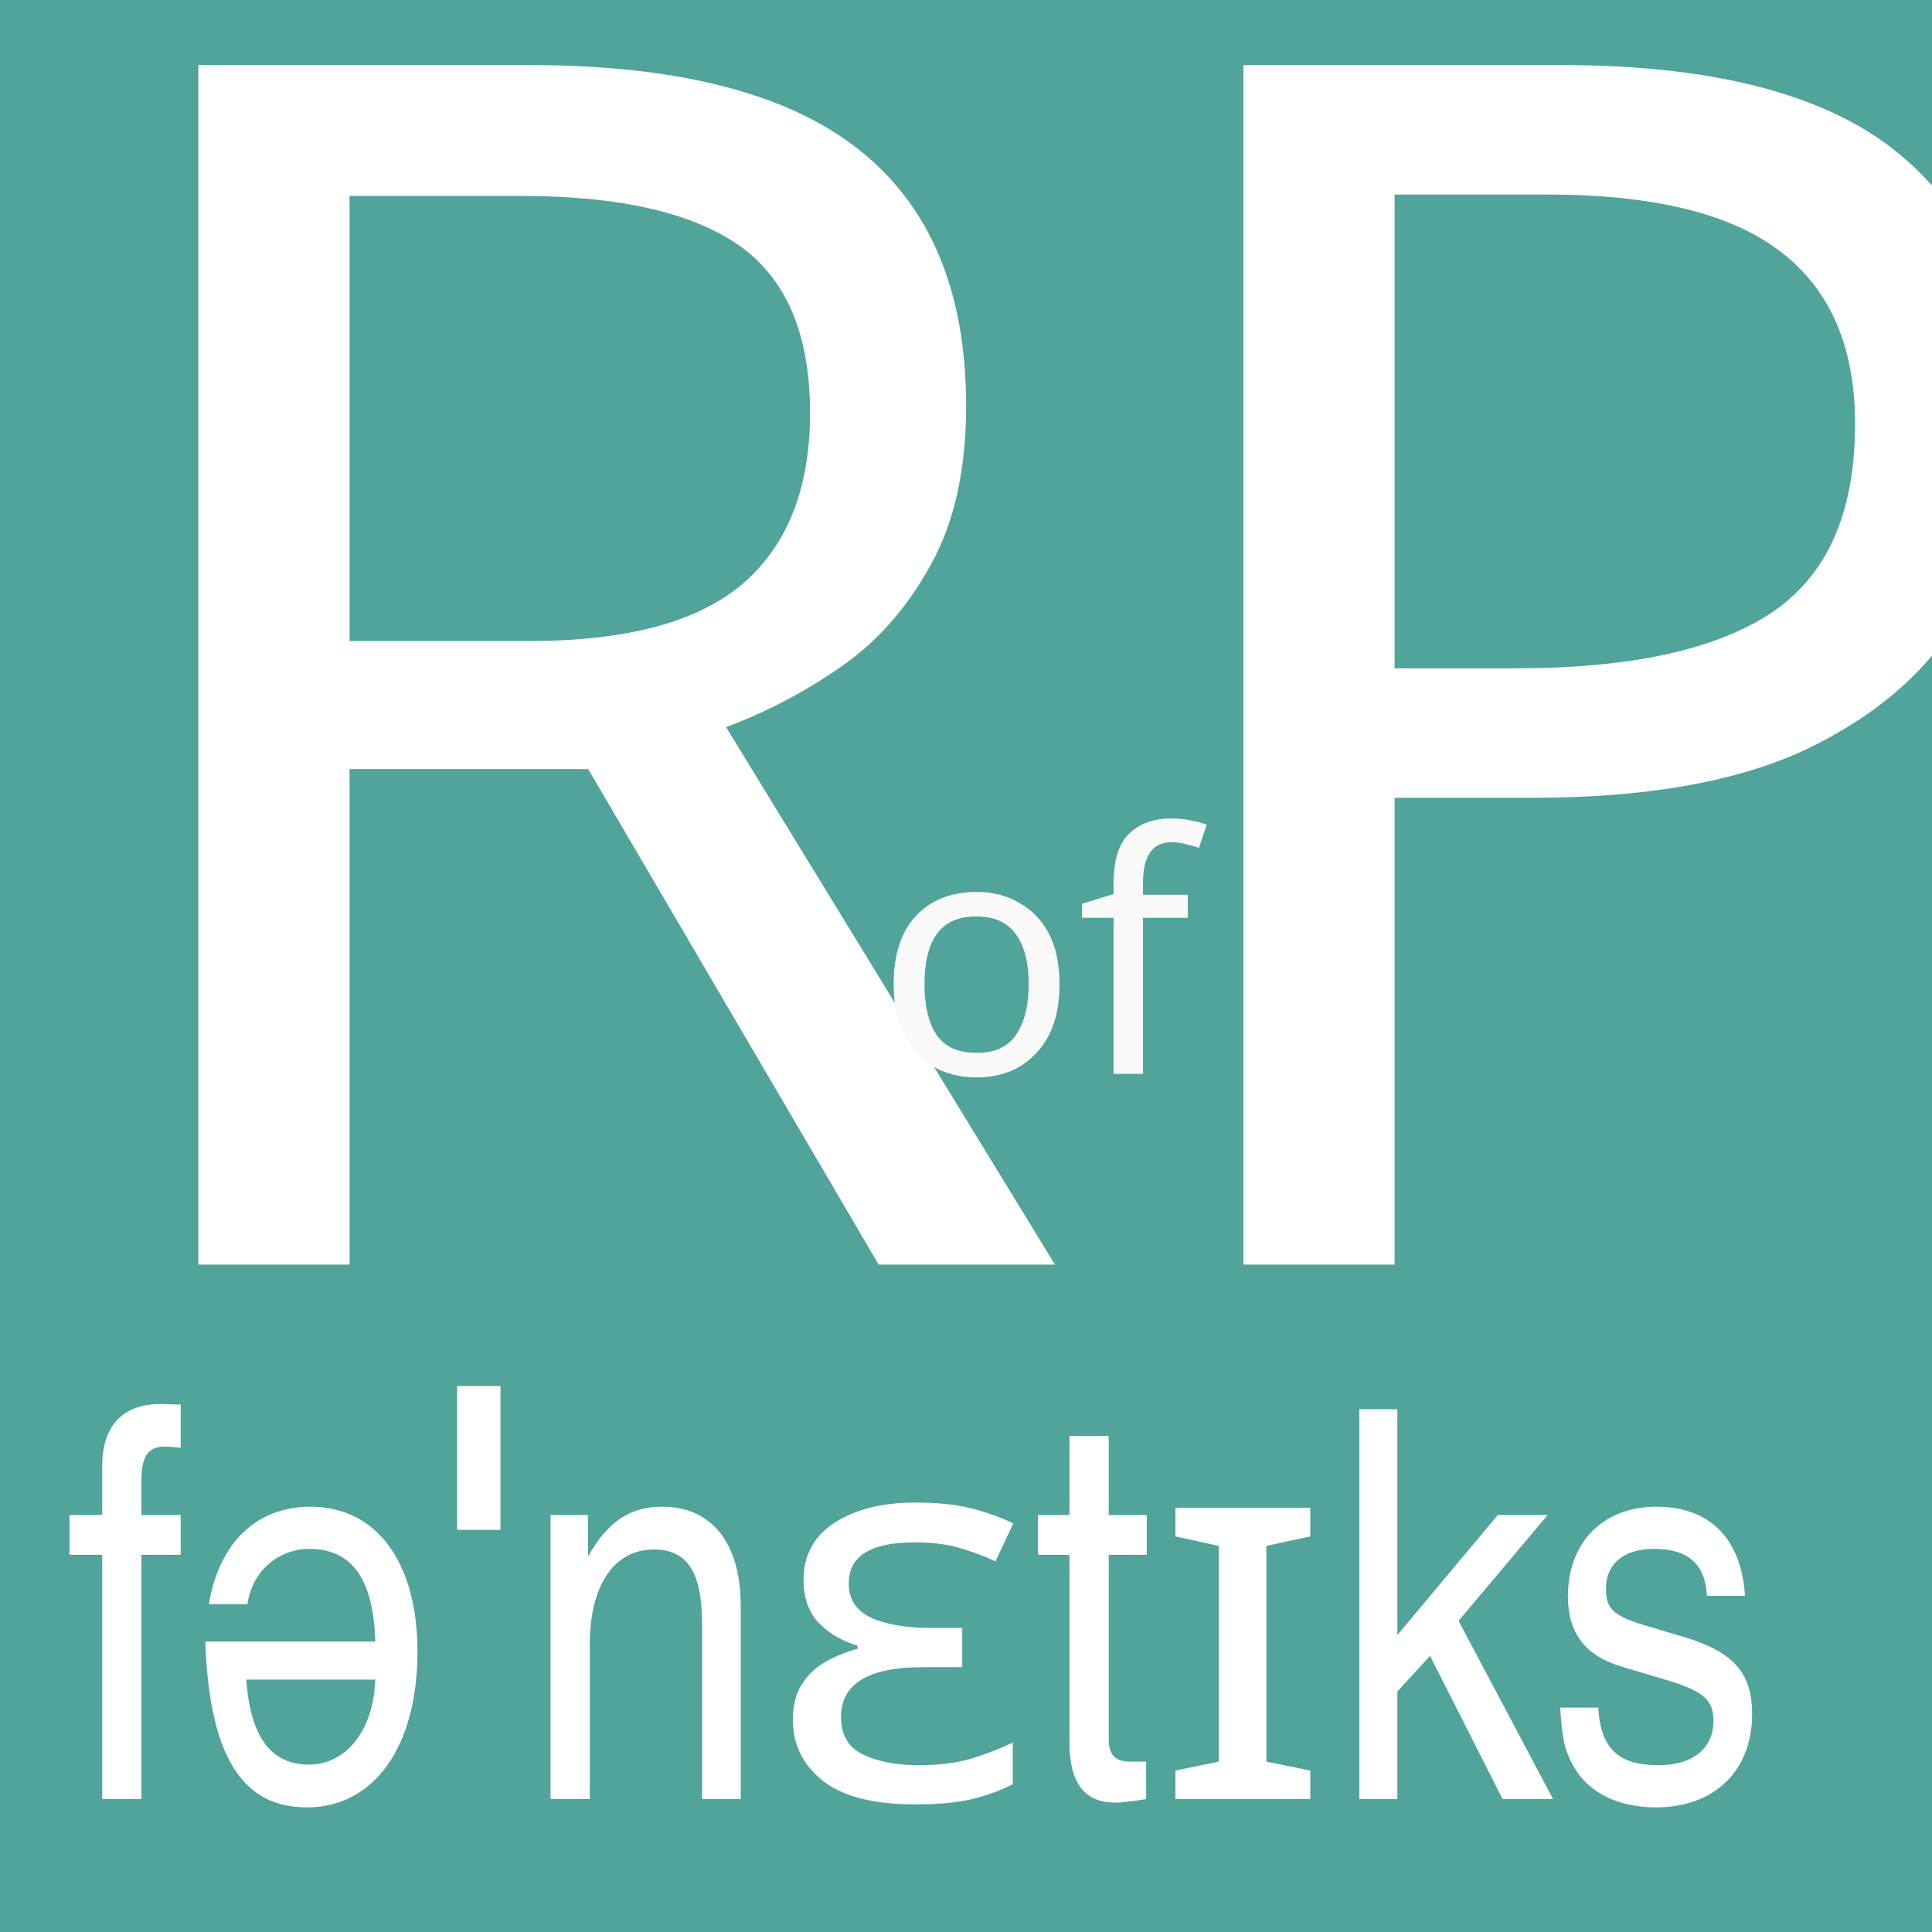
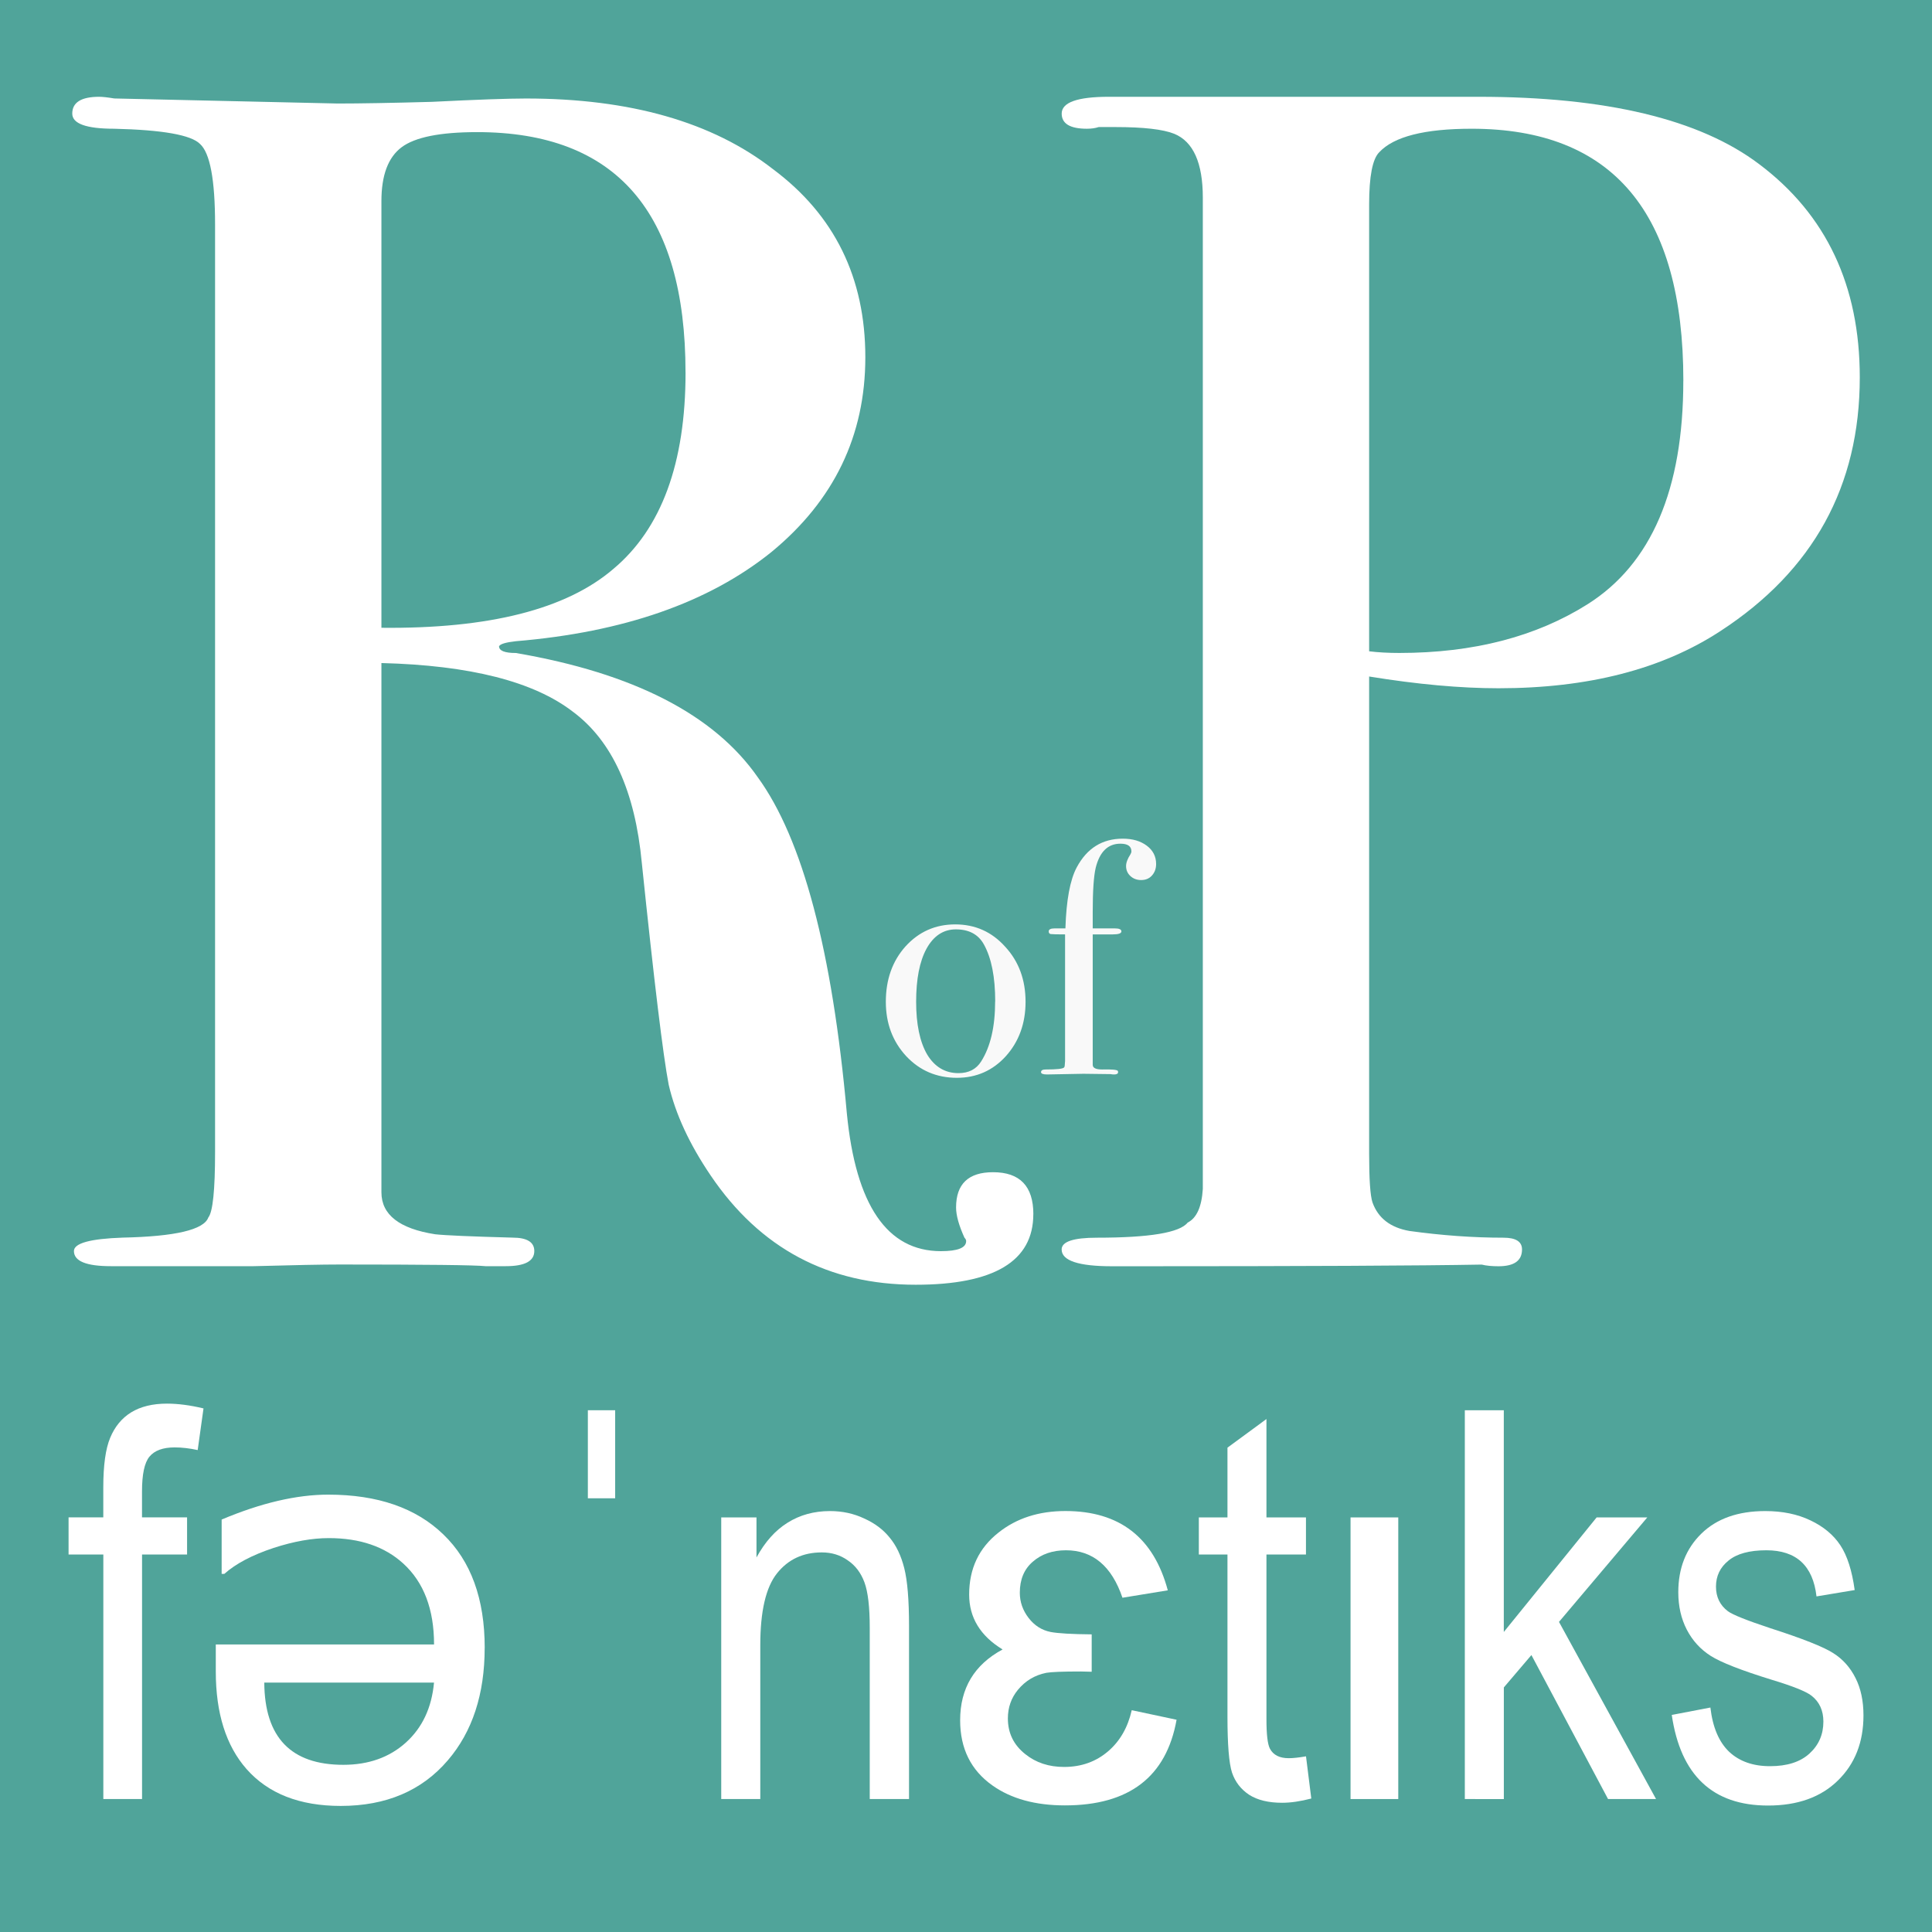
<svg xmlns="http://www.w3.org/2000/svg" width="192" height="192" viewBox="0 0 50.8 50.8" version="1.1" id="svg8">
  <defs id="defs2" />
  <g id="layer1">
    <rect style="fill:#50a49a;fill-rule:evenodd;stroke-width:0.265;fill-opacity:1" id="rect10" width="50.8" height="50.8" x="-1.1853027e-07" y="-1.1853027e-07" />
-     <text xml:space="preserve" style="font-style:normal;font-weight:normal;font-size:14.281px;line-height:1.25;font-family:sans-serif;fill:#ffffff;fill-opacity:1;stroke:none;stroke-width:0.357" x="1.671" y="47.304" id="text18">
-       <tspan x="1.671" y="47.304" style="font-style:normal;font-variant:normal;font-weight:normal;font-stretch:normal;font-family:'Arial Narrow';-inkscape-font-specification:'Arial Narrow';fill:#ffffff;stroke-width:0.357" id="tspan24">fəˈnɛtɪks</tspan>
-     </text>
-     <g id="g941" transform="matrix(1.177698,0,0,1.177698,-4.513532,-1.017186)">
-       <text xml:space="preserve" style="font-style:normal;font-weight:normal;font-size:37.513px;line-height:1.25;font-family:sans-serif;fill:#ffffff;fill-opacity:1;stroke:none;stroke-width:0.938" x="4.62" y="29.097" id="text931">
-         <tspan id="tspan929" x="4.62" y="29.097" style="font-style:normal;font-variant:normal;font-weight:normal;font-stretch:normal;font-family:'Bodoni 72';-inkscape-font-specification:'Bodoni 72, ';fill:#ffffff;stroke-width:0.938">RP</tspan>
-       </text>
-       <text xml:space="preserve" style="font-style:normal;font-weight:normal;font-size:7.446px;line-height:1.25;font-family:sans-serif;fill:#f9f9f9;fill-opacity:1;stroke:none;stroke-width:0.186" x="23.379" y="24.839" id="text935">
-         <tspan id="tspan933" x="23.379" y="24.839" style="font-style:normal;font-variant:normal;font-weight:normal;font-stretch:normal;font-family:'Bodoni 72';-inkscape-font-specification:'Bodoni 72, ';fill:#f9f9f9;stroke-width:0.186">of</tspan>
-       </text>
+     <g aria-label="fəˈnɛtɪks" id="text18" style="font-style:normal;font-weight:normal;font-size:14.281px;line-height:1.25;font-family:sans-serif;fill:#ffffff;fill-opacity:1;stroke:none;stroke-width:0.357">
+       <path d="M 2.717,47.304 V 40.874 H 1.803 v -0.976 h 0.913 v -0.788 q 0,-0.872 0.181,-1.304 0.181,-0.439 0.551,-0.669 0.377,-0.23 0.941,-0.23 0.439,0 0.962,0.126 l -0.153,1.095 q -0.321,-0.07 -0.607,-0.07 -0.46,0 -0.662,0.244 -0.195,0.237 -0.195,0.913 v 0.683 h 1.185 v 0.976 H 3.735 v 6.429 z" style="font-style:normal;font-variant:normal;font-weight:normal;font-stretch:normal;font-family:'Arial Narrow';-inkscape-font-specification:'Arial Narrow';fill:#ffffff;stroke-width:0.357" id="path61" />
+       <path d="m 12.744,43.329 q 0,1.827 -0.969,2.957 -1.025,1.199 -2.817,1.199 -1.618,0 -2.475,-0.969 -0.809,-0.92 -0.809,-2.566 v -0.711 h 5.739 q 0,-1.388 -0.809,-2.127 -0.732,-0.669 -1.959,-0.669 -0.655,0 -1.45,0.258 -0.844,0.279 -1.297,0.683 h -0.07 v -1.429 q 1.555,-0.655 2.803,-0.655 1.945,0 3.026,1.046 1.088,1.046 1.088,2.984 z m -1.332,0.913 H 6.949 q 0.014,2.162 2.078,2.162 0.997,0 1.646,-0.586 0.648,-0.586 0.739,-1.576 z" style="font-style:normal;font-variant:normal;font-weight:normal;font-stretch:normal;font-family:'Arial Narrow';-inkscape-font-specification:'Arial Narrow';fill:#ffffff;stroke-width:0.357" id="path63" />
+       <path d="m 16.175,39.396 h -0.718 v -2.315 h 0.718 z" style="font-style:normal;font-variant:normal;font-weight:normal;font-stretch:normal;font-family:'Arial Narrow';-inkscape-font-specification:'Arial Narrow';fill:#ffffff;stroke-width:0.357" id="path65" />
+       <path d="m 18.964,47.304 v -7.405 h 0.927 v 1.053 q 0.335,-0.614 0.816,-0.913 0.488,-0.307 1.116,-0.307 0.488,0 0.9,0.195 0.418,0.188 0.669,0.502 0.258,0.307 0.384,0.802 0.126,0.495 0.126,1.52 V 47.304 H 22.869 V 42.799 q 0,-0.816 -0.139,-1.192 -0.139,-0.377 -0.439,-0.579 -0.293,-0.209 -0.683,-0.209 -0.739,0 -1.178,0.551 -0.439,0.551 -0.439,1.89 v 4.044 z" style="font-style:normal;font-variant:normal;font-weight:normal;font-stretch:normal;font-family:'Arial Narrow';-inkscape-font-specification:'Arial Narrow';fill:#ffffff;stroke-width:0.357" id="path67" />
+       <path d="m 30.937,45.219 q -0.404,2.252 -2.936,2.252 -1.165,0 -1.904,-0.523 -0.851,-0.6 -0.851,-1.715 0,-1.262 1.116,-1.862 -0.879,-0.537 -0.879,-1.443 0,-1.025 0.774,-1.632 0.711,-0.565 1.757,-0.565 2.134,0 2.692,2.085 l -1.192,0.195 q -0.425,-1.248 -1.485,-1.248 -0.53,0 -0.872,0.3 -0.342,0.293 -0.342,0.816 0,0.363 0.23,0.662 0.23,0.3 0.579,0.37 0.293,0.056 1.081,0.063 v 0.983 q -0.223,-0.007 -0.286,-0.007 -0.711,0 -0.907,0.035 -0.453,0.091 -0.746,0.446 -0.265,0.321 -0.265,0.753 0,0.579 0.46,0.941 0.418,0.335 1.018,0.335 0.683,0 1.165,-0.418 0.46,-0.397 0.614,-1.074 z" style="font-style:normal;font-variant:normal;font-weight:normal;font-stretch:normal;font-family:'Arial Narrow';-inkscape-font-specification:'Arial Narrow';fill:#ffffff;stroke-width:0.357" id="path69" />
+       <path d="m 34.34,46.181 0.139,1.109 q -0.425,0.112 -0.767,0.112 -0.537,0 -0.865,-0.209 -0.328,-0.216 -0.453,-0.586 -0.119,-0.37 -0.119,-1.471 v -4.261 h -0.753 v -0.976 h 0.753 v -1.834 l 1.025,-0.753 v 2.587 h 1.039 v 0.976 h -1.039 v 4.33 q 0,0.6 0.091,0.774 0.132,0.251 0.495,0.251 0.174,0 0.453,-0.049 z" style="font-style:normal;font-variant:normal;font-weight:normal;font-stretch:normal;font-family:'Arial Narrow';-inkscape-font-specification:'Arial Narrow';fill:#ffffff;stroke-width:0.357" id="path71" />
+       <path d="m 36.766,47.304 h -1.255 v -7.405 h 1.255 z" style="font-style:normal;font-variant:normal;font-weight:normal;font-stretch:normal;font-family:'Arial Narrow';-inkscape-font-specification:'Arial Narrow';fill:#ffffff;stroke-width:0.357" id="path73" />
+       <path d="M 38.516,47.304 V 37.081 h 1.025 v 5.83 l 2.441,-3.012 h 1.332 l -2.322,2.747 2.552,4.658 h -1.262 l -2.015,-3.786 -0.725,0.851 v 2.936 z" style="font-style:normal;font-variant:normal;font-weight:normal;font-stretch:normal;font-family:'Arial Narrow';-inkscape-font-specification:'Arial Narrow';fill:#ffffff;stroke-width:0.357" id="path75" />
+       <path d="m 43.955,45.093 1.018,-0.195 q 0.091,0.781 0.495,1.165 0.404,0.377 1.074,0.377 0.669,0 1.032,-0.328 0.37,-0.335 0.37,-0.844 0,-0.439 -0.314,-0.683 -0.216,-0.167 -1.046,-0.418 -1.199,-0.37 -1.604,-0.628 -0.404,-0.258 -0.628,-0.69 -0.223,-0.432 -0.223,-0.983 0,-0.948 0.607,-1.541 0.607,-0.593 1.681,-0.593 0.676,0 1.185,0.244 0.516,0.244 0.788,0.655 0.272,0.411 0.377,1.178 l -1.004,0.167 q -0.139,-1.213 -1.318,-1.213 -0.669,0 -0.997,0.272 -0.328,0.265 -0.328,0.683 0,0.411 0.314,0.648 0.188,0.139 1.116,0.446 1.276,0.411 1.653,0.655 0.377,0.237 0.586,0.655 0.209,0.411 0.209,0.983 0,1.06 -0.676,1.715 -0.669,0.655 -1.834,0.655 -2.183,0 -2.531,-2.385 z" style="font-style:normal;font-variant:normal;font-weight:normal;font-stretch:normal;font-family:'Arial Narrow';-inkscape-font-specification:'Arial Narrow';fill:#ffffff;stroke-width:0.357" id="path77" />
+     </g>
+     <g aria-label="RP" id="text931" style="font-style:normal;font-weight:normal;font-size:44.179px;line-height:1.25;font-family:sans-serif;fill:#ffffff;fill-opacity:1;stroke:none;stroke-width:1.104">
+       <path d="m 27.17,31.925 q 0,1.856 -3.093,1.856 -3.446,0 -5.39,-2.872 -0.839,-1.237 -1.104,-2.386 -0.221,-1.149 -0.707,-5.832 -0.265,-2.827 -1.811,-3.976 -1.546,-1.193 -5.036,-1.281 v 13.916 q 0,0.884 1.414,1.104 0.398,0.044 2.032,0.088 0.574,0 0.574,0.353 0,0.398 -0.751,0.398 h -0.53 q -0.398,-0.044 -3.844,-0.044 -0.663,0 -2.253,0.044 -1.546,0 -2.032,0 h -1.723 q -0.972,0 -0.972,-0.398 0,-0.309 1.281,-0.353 2.076,-0.044 2.253,-0.53 0.177,-0.221 0.177,-1.723 V 5.904 q 0,-1.767 -0.398,-2.121 -0.353,-0.353 -2.253,-0.398 -1.104,0 -1.104,-0.398 0,-0.442 0.707,-0.442 0.133,0 0.398,0.044 l 5.876,0.133 q 0.884,0 2.474,-0.044 1.767,-0.088 2.474,-0.088 4.109,0 6.494,1.856 2.43,1.811 2.43,4.948 0,3.093 -2.474,5.125 -2.474,1.988 -6.715,2.341 -0.398,0.044 -0.442,0.133 0,0.177 0.442,0.177 4.639,0.795 6.362,3.269 1.767,2.43 2.341,8.836 0.353,3.623 2.474,3.623 0.663,0 0.663,-0.265 0,-0.044 -0.044,-0.088 -0.221,-0.486 -0.221,-0.795 0,-0.928 0.972,-0.928 1.06,0 1.06,1.104 z M 18.025,9.792 q 0,-6.318 -5.478,-6.318 -1.458,0 -1.988,0.398 -0.53,0.398 -0.53,1.414 V 16.507 q 4.241,0.044 6.097,-1.546 1.9,-1.59 1.9,-5.169 z" style="font-style:normal;font-variant:normal;font-weight:normal;font-stretch:normal;font-family:'Bodoni 72';-inkscape-font-specification:'Bodoni 72, ';fill:#ffffff;stroke-width:1.104" id="path51" />
+       <path d="m 48.901,9.924 q 0,4.285 -3.667,6.671 -2.297,1.502 -5.832,1.502 -1.502,0 -3.402,-0.309 v 12.547 q 0,1.016 0.088,1.281 0.221,0.619 0.972,0.751 1.281,0.177 2.474,0.177 0.486,0 0.486,0.309 0,0.442 -0.619,0.442 -0.265,0 -0.442,-0.044 -2.43,0.044 -9.145,0.044 h -0.574 q -1.325,0 -1.325,-0.442 0,-0.309 0.928,-0.309 2.076,0 2.386,-0.398 0.353,-0.177 0.398,-0.884 V 5.197 q 0,-1.37 -0.751,-1.679 -0.442,-0.177 -1.546,-0.177 h -0.442 q -0.133,0.044 -0.309,0.044 -0.663,0 -0.663,-0.398 0,-0.442 1.237,-0.442 h 9.719 q 5.036,0 7.378,1.767 2.651,1.988 2.651,5.611 z m -4.639,0.088 q 0,-6.627 -5.567,-6.627 -1.856,0 -2.43,0.619 -0.265,0.265 -0.265,1.37 V 17.125 q 0.353,0.044 0.795,0.044 2.916,0 4.948,-1.281 2.518,-1.59 2.518,-5.876 z" style="font-style:normal;font-variant:normal;font-weight:normal;font-stretch:normal;font-family:'Bodoni 72';-inkscape-font-specification:'Bodoni 72, ';fill:#ffffff;stroke-width:1.104" id="path53" />
+     </g>
+     <g aria-label="of" id="text935" style="font-style:normal;font-weight:normal;font-size:8.77px;line-height:1.25;font-family:sans-serif;fill:#f9f9f9;fill-opacity:1;stroke:none;stroke-width:0.219">
+       <path d="m 26.966,26.341 q 0,0.851 -0.517,1.429 -0.517,0.57 -1.289,0.57 -0.798,0 -1.333,-0.57 -0.535,-0.579 -0.535,-1.429 0,-0.877 0.517,-1.456 0.526,-0.579 1.307,-0.579 0.789,0 1.315,0.588 0.535,0.579 0.535,1.447 z m -0.798,-0.009 q 0,-0.965 -0.298,-1.5 -0.219,-0.395 -0.737,-0.395 -0.491,0 -0.772,0.509 -0.272,0.5 -0.272,1.394 0,0.886 0.289,1.386 0.298,0.491 0.824,0.491 0.403,0 0.596,-0.307 0.368,-0.579 0.368,-1.579 z" style="font-style:normal;font-variant:normal;font-weight:normal;font-stretch:normal;font-family:'Bodoni 72';-inkscape-font-specification:'Bodoni 72, ';fill:#f9f9f9;stroke-width:0.219" id="path56" />
+       <path d="m 30.399,22.719 q 0,0.184 -0.114,0.307 -0.105,0.114 -0.281,0.114 -0.167,0 -0.281,-0.105 -0.114,-0.105 -0.114,-0.263 0,-0.132 0.114,-0.307 0.026,-0.044 0.026,-0.079 0,-0.202 -0.289,-0.202 -0.491,0 -0.649,0.631 -0.079,0.333 -0.079,1.166 v 0.43 h 0.579 q 0.175,0 0.175,0.079 0,0.079 -0.228,0.079 h -0.526 v 3.429 q 0,0.123 0.246,0.123 0.377,-0.009 0.412,0.035 0.009,0.009 0.009,0.035 0,0.061 -0.105,0.061 -0.053,0 -0.088,-0.009 l -0.719,-0.009 -0.956,0.018 q -0.158,0 -0.158,-0.061 0,-0.07 0.123,-0.07 0.438,0 0.482,-0.053 0.018,-0.018 0.018,-0.053 l 0.009,-0.114 v -3.332 q -0.324,0 -0.377,-0.009 -0.053,-0.009 -0.053,-0.07 0,-0.079 0.158,-0.079 h 0.281 q 0.035,-1.114 0.298,-1.605 0.403,-0.754 1.21,-0.754 0.386,0 0.631,0.184 0.246,0.184 0.246,0.482 z" style="font-style:normal;font-variant:normal;font-weight:normal;font-stretch:normal;font-family:'Bodoni 72';-inkscape-font-specification:'Bodoni 72, ';fill:#f9f9f9;stroke-width:0.219" id="path58" />
    </g>
  </g>
</svg>
